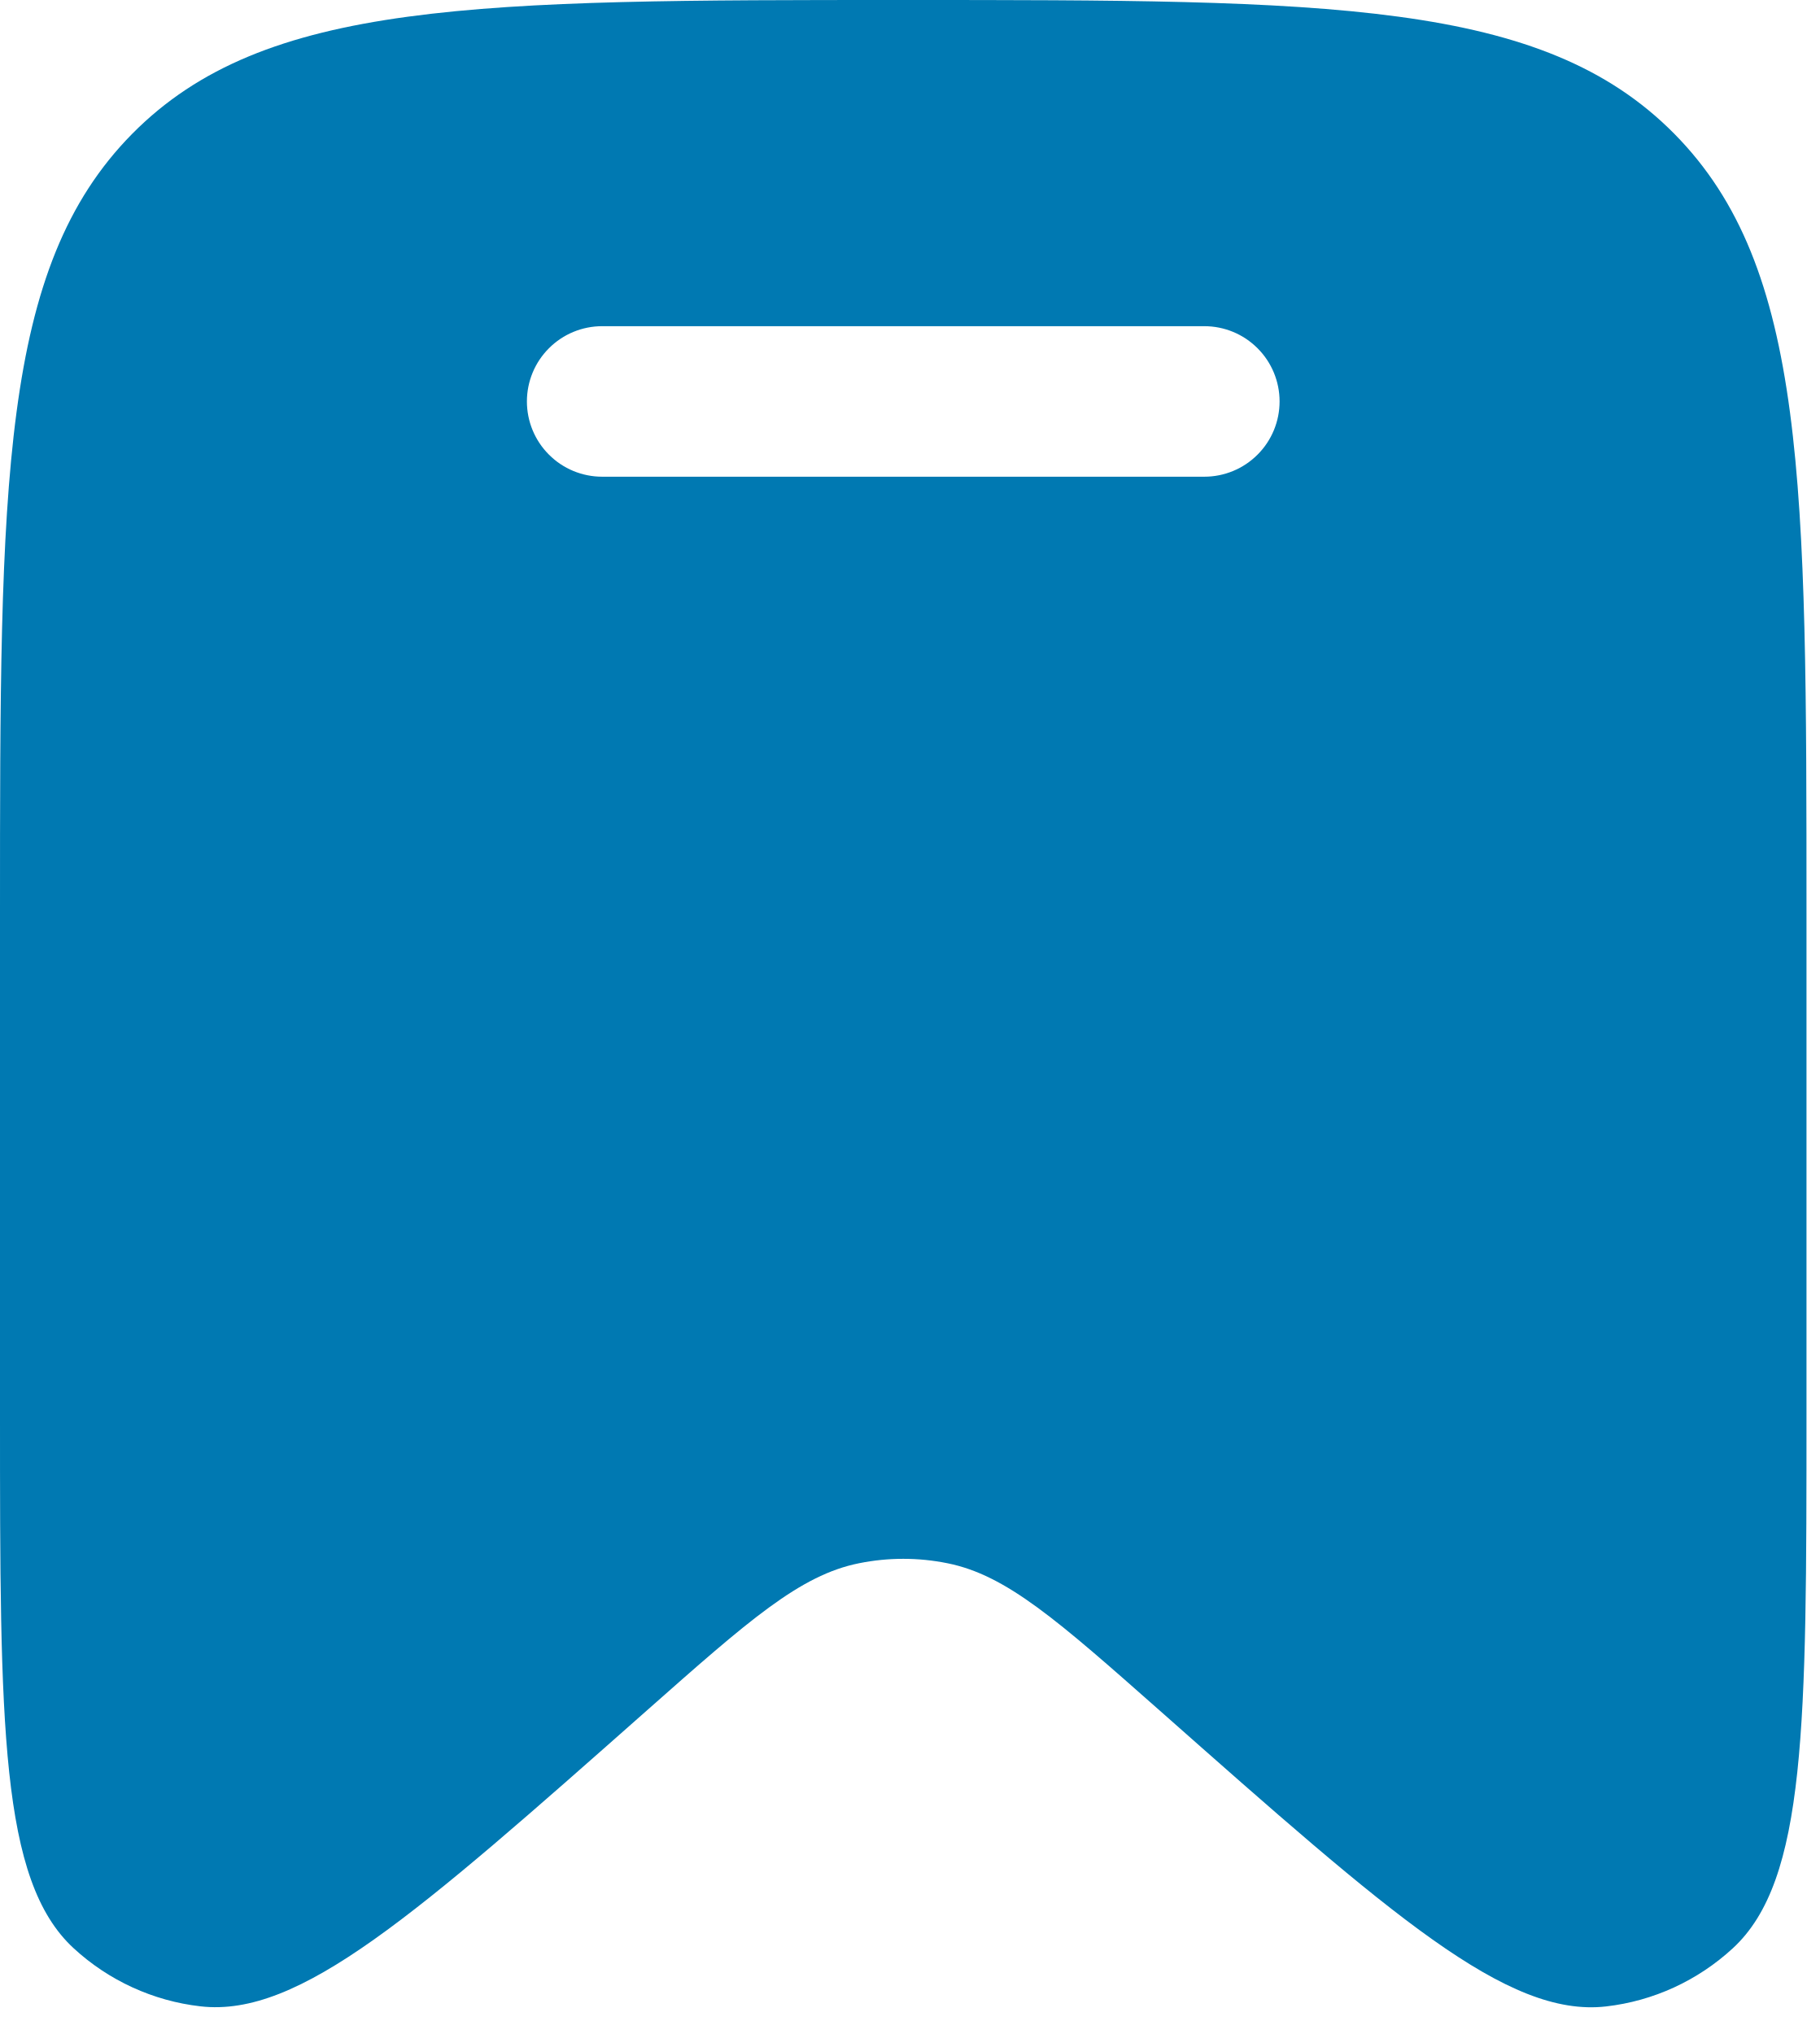
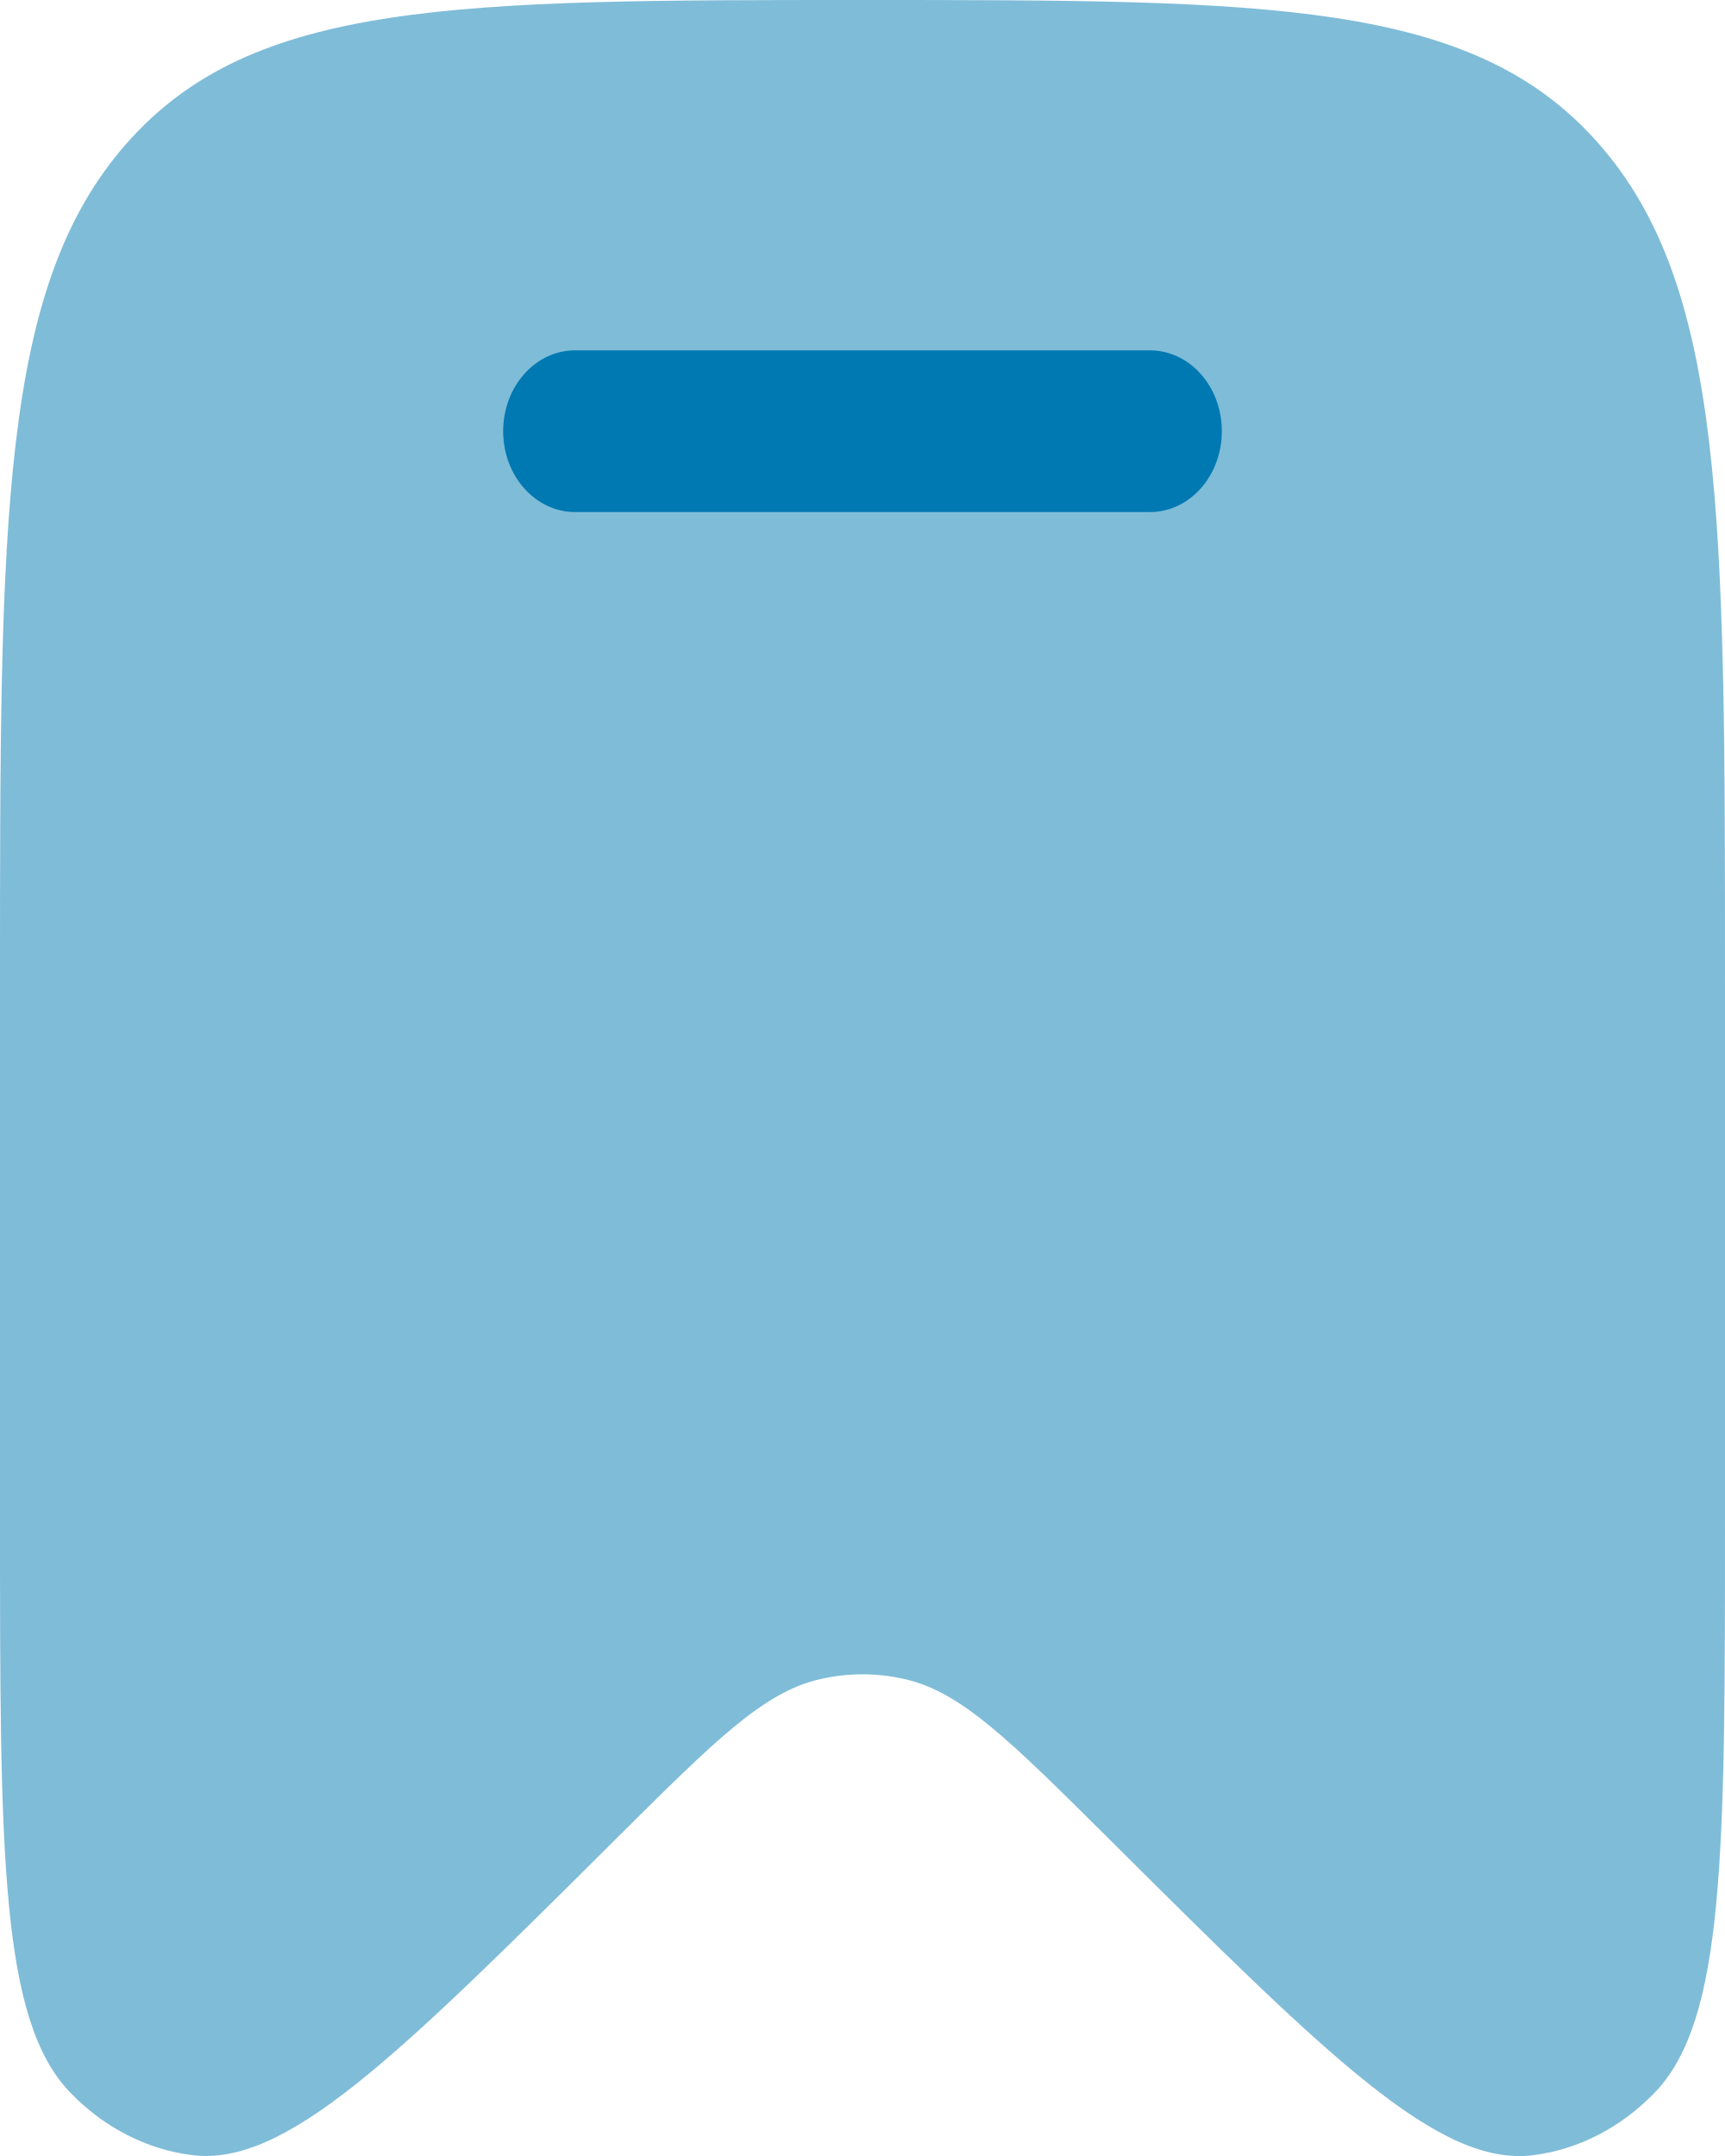
- <svg xmlns="http://www.w3.org/2000/svg" width="34" height="38" viewBox="0 0 34 38" fill="none">
-   <path fill-rule="evenodd" clip-rule="evenodd" d="M33.75 17.059V26.421C33.75 32.226 33.75 35.13 32.374 36.398C31.718 37.003 30.889 37.384 30.006 37.485C28.155 37.697 25.993 35.784 21.671 31.961C19.759 30.272 18.804 29.426 17.7 29.205C17.155 29.095 16.595 29.095 16.05 29.205C14.944 29.426 13.989 30.272 12.079 31.961C7.757 35.784 5.595 37.697 3.744 37.483C2.86 37.382 2.03 37.001 1.376 36.398C-1.11759e-07 35.13 0 32.227 0 26.421V17.057C0 9.019 -2.23517e-07 4.999 2.471 2.499C4.942 0 8.921 0 16.875 0C24.831 0 28.808 0 31.279 2.498C33.75 4.997 33.75 9.019 33.75 17.059ZM9.844 7.5C9.844 7.127 9.992 6.769 10.256 6.506C10.519 6.242 10.877 6.094 11.25 6.094H22.5C22.873 6.094 23.231 6.242 23.494 6.506C23.758 6.769 23.906 7.127 23.906 7.5C23.906 7.873 23.758 8.231 23.494 8.494C23.231 8.758 22.873 8.906 22.5 8.906H11.25C10.877 8.906 10.519 8.758 10.256 8.494C9.992 8.231 9.844 7.873 9.844 7.5Z" fill="#0079B2" />
+ <svg xmlns="http://www.w3.org/2000/svg" width="16" height="20" viewBox="0 0 16 20" fill="none">
+   <path opacity="0.5" d="M16 9.098V14.091C16 17.187 16 18.736 15.348 19.412C15.036 19.735 14.644 19.938 14.225 19.992C13.348 20.105 12.323 19.085 10.274 17.046C9.367 16.145 8.915 15.694 8.391 15.576C8.133 15.517 7.867 15.517 7.609 15.576C7.084 15.694 6.632 16.145 5.726 17.046C3.677 19.085 2.652 20.105 1.775 19.991C1.356 19.937 0.963 19.734 0.652 19.412C-5.29819e-08 18.736 0 17.188 0 14.091V9.097C0 4.81 -1.05964e-07 2.666 1.172 1.333C2.343 0 4.229 0 8 0C11.771 0 13.657 0 14.828 1.332C16 2.664 16 4.81 16 9.098Z" fill="#0079B2" />
+   <path d="M5.333 3.25C5.156 3.25 4.987 3.329 4.862 3.47C4.737 3.61 4.667 3.801 4.667 4C4.667 4.199 4.737 4.39 4.862 4.53C4.987 4.671 5.156 4.75 5.333 4.75H10.667C10.843 4.75 11.013 4.671 11.138 4.53C11.263 4.39 11.333 4.199 11.333 4C11.333 3.801 11.263 3.61 11.138 3.47C11.013 3.329 10.843 3.25 10.667 3.25H5.333Z" fill="#0079B2" />
</svg>
